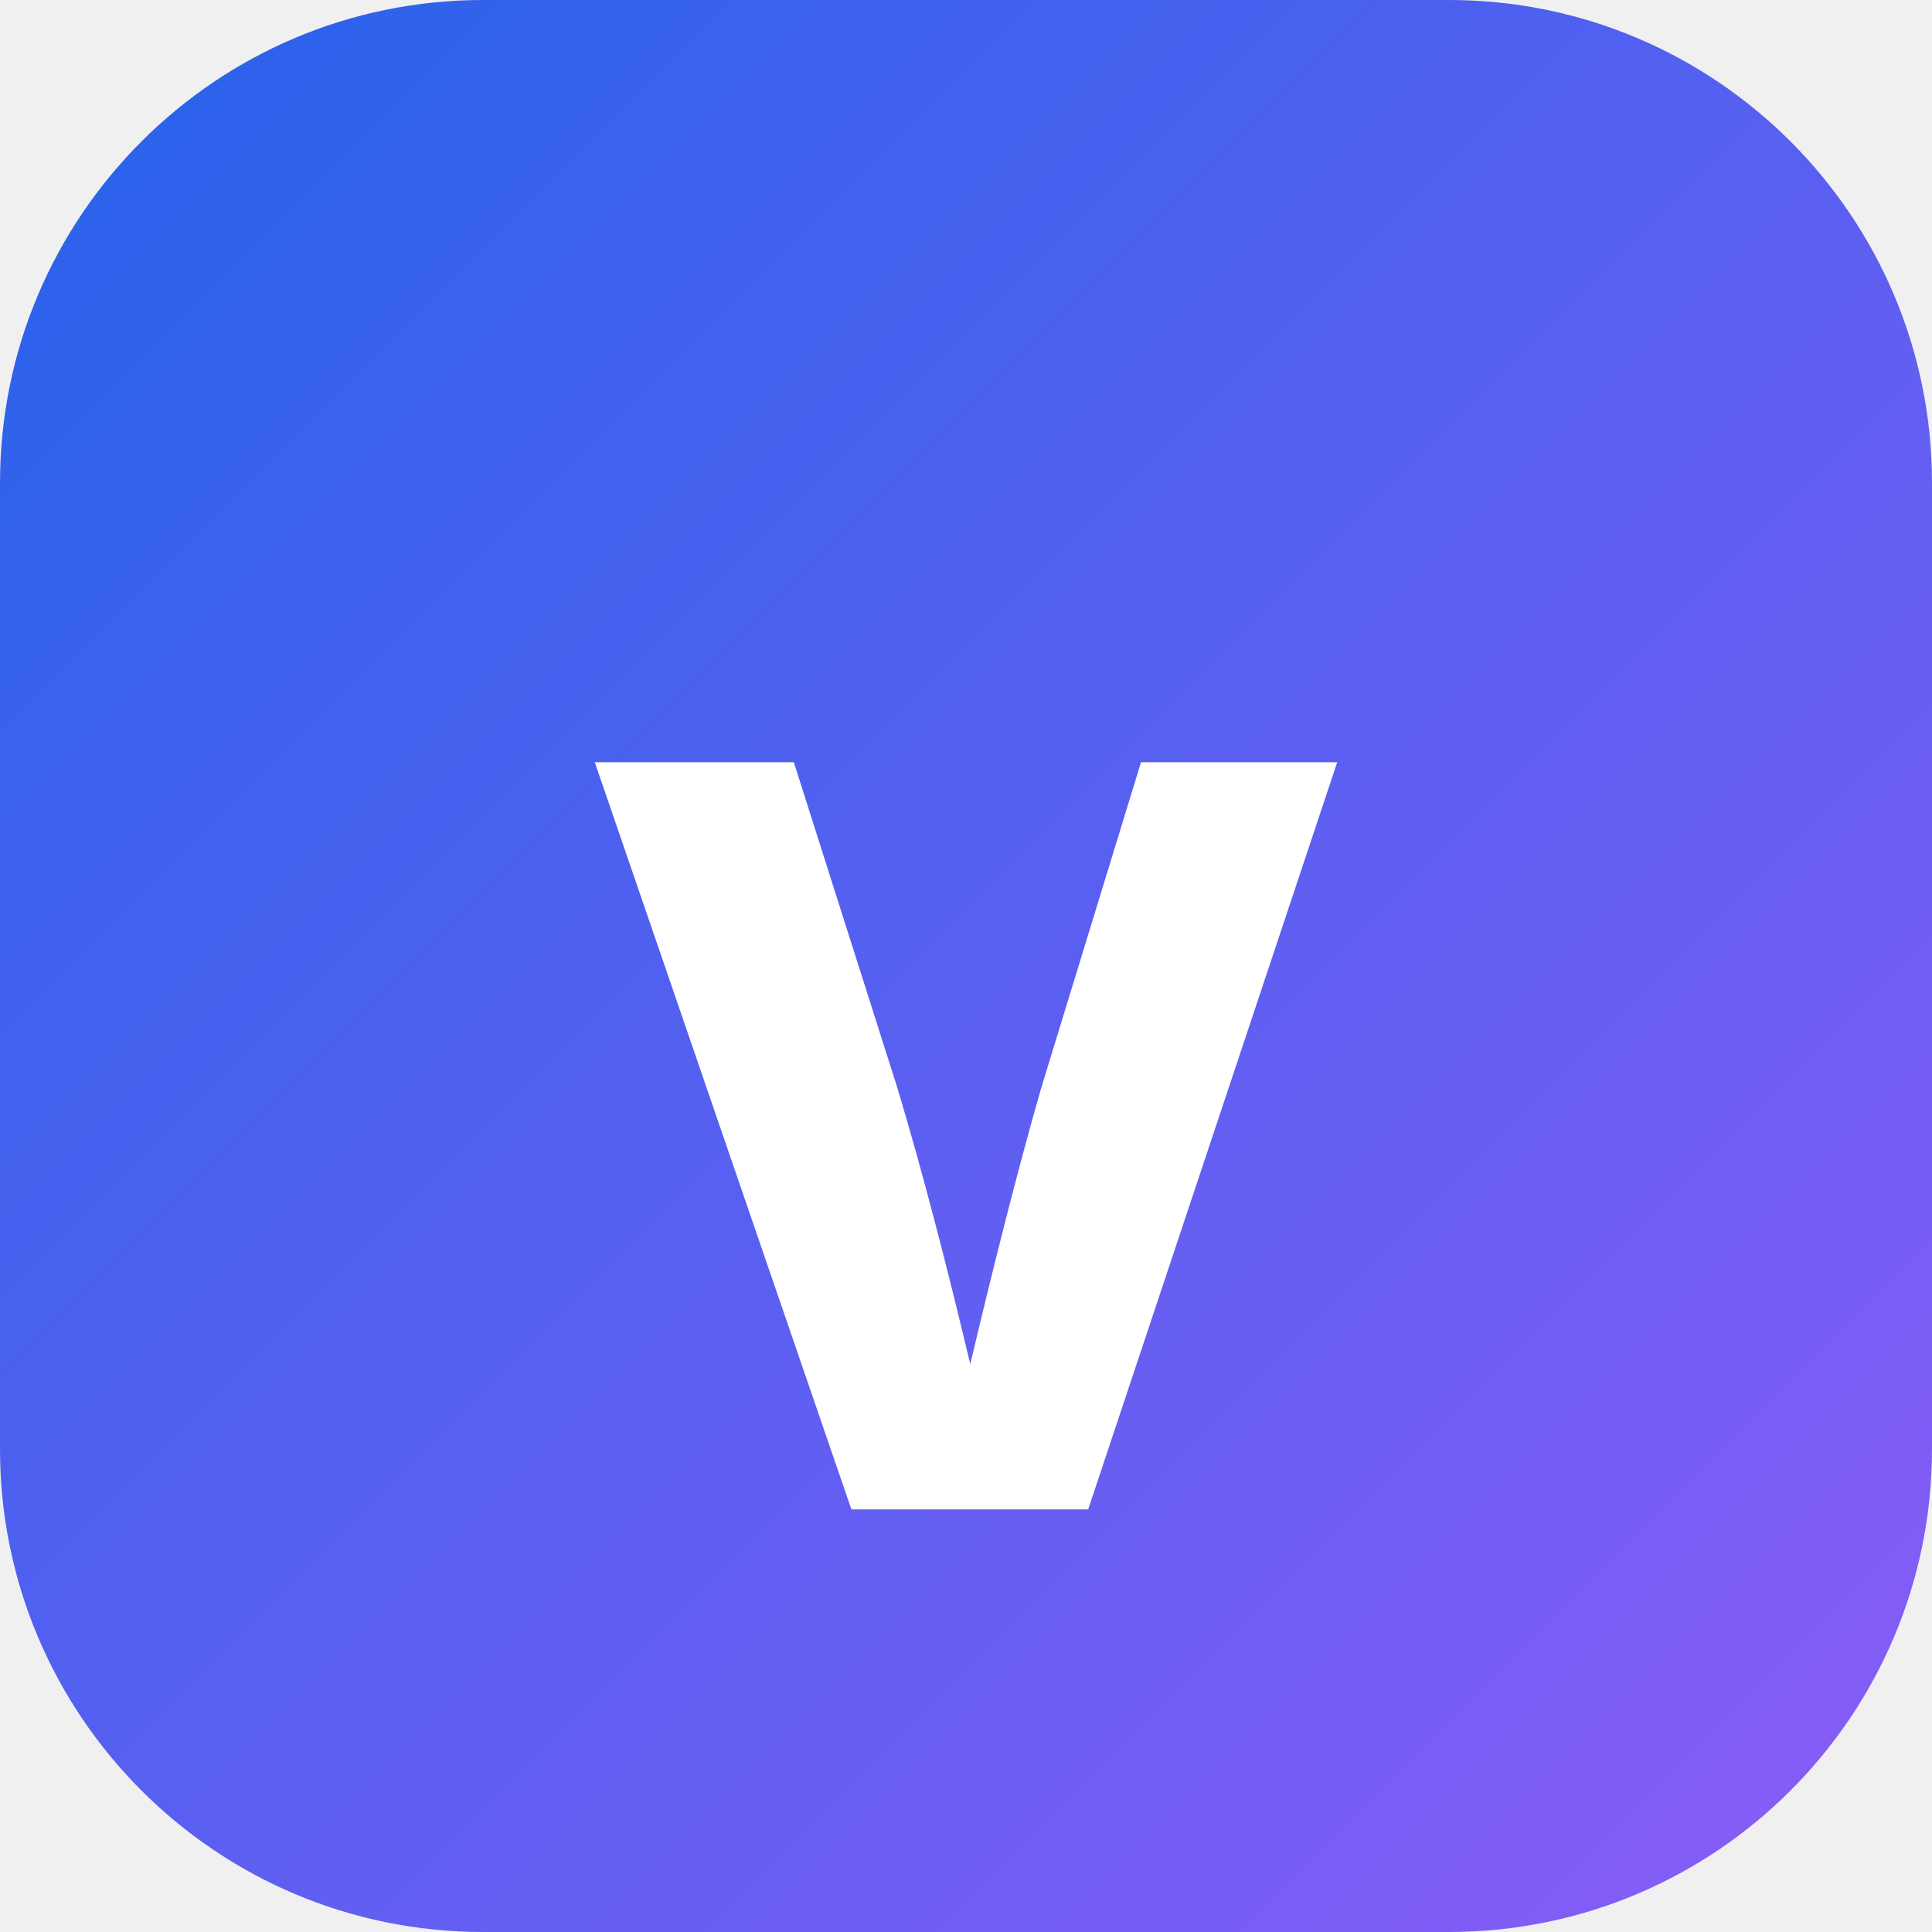
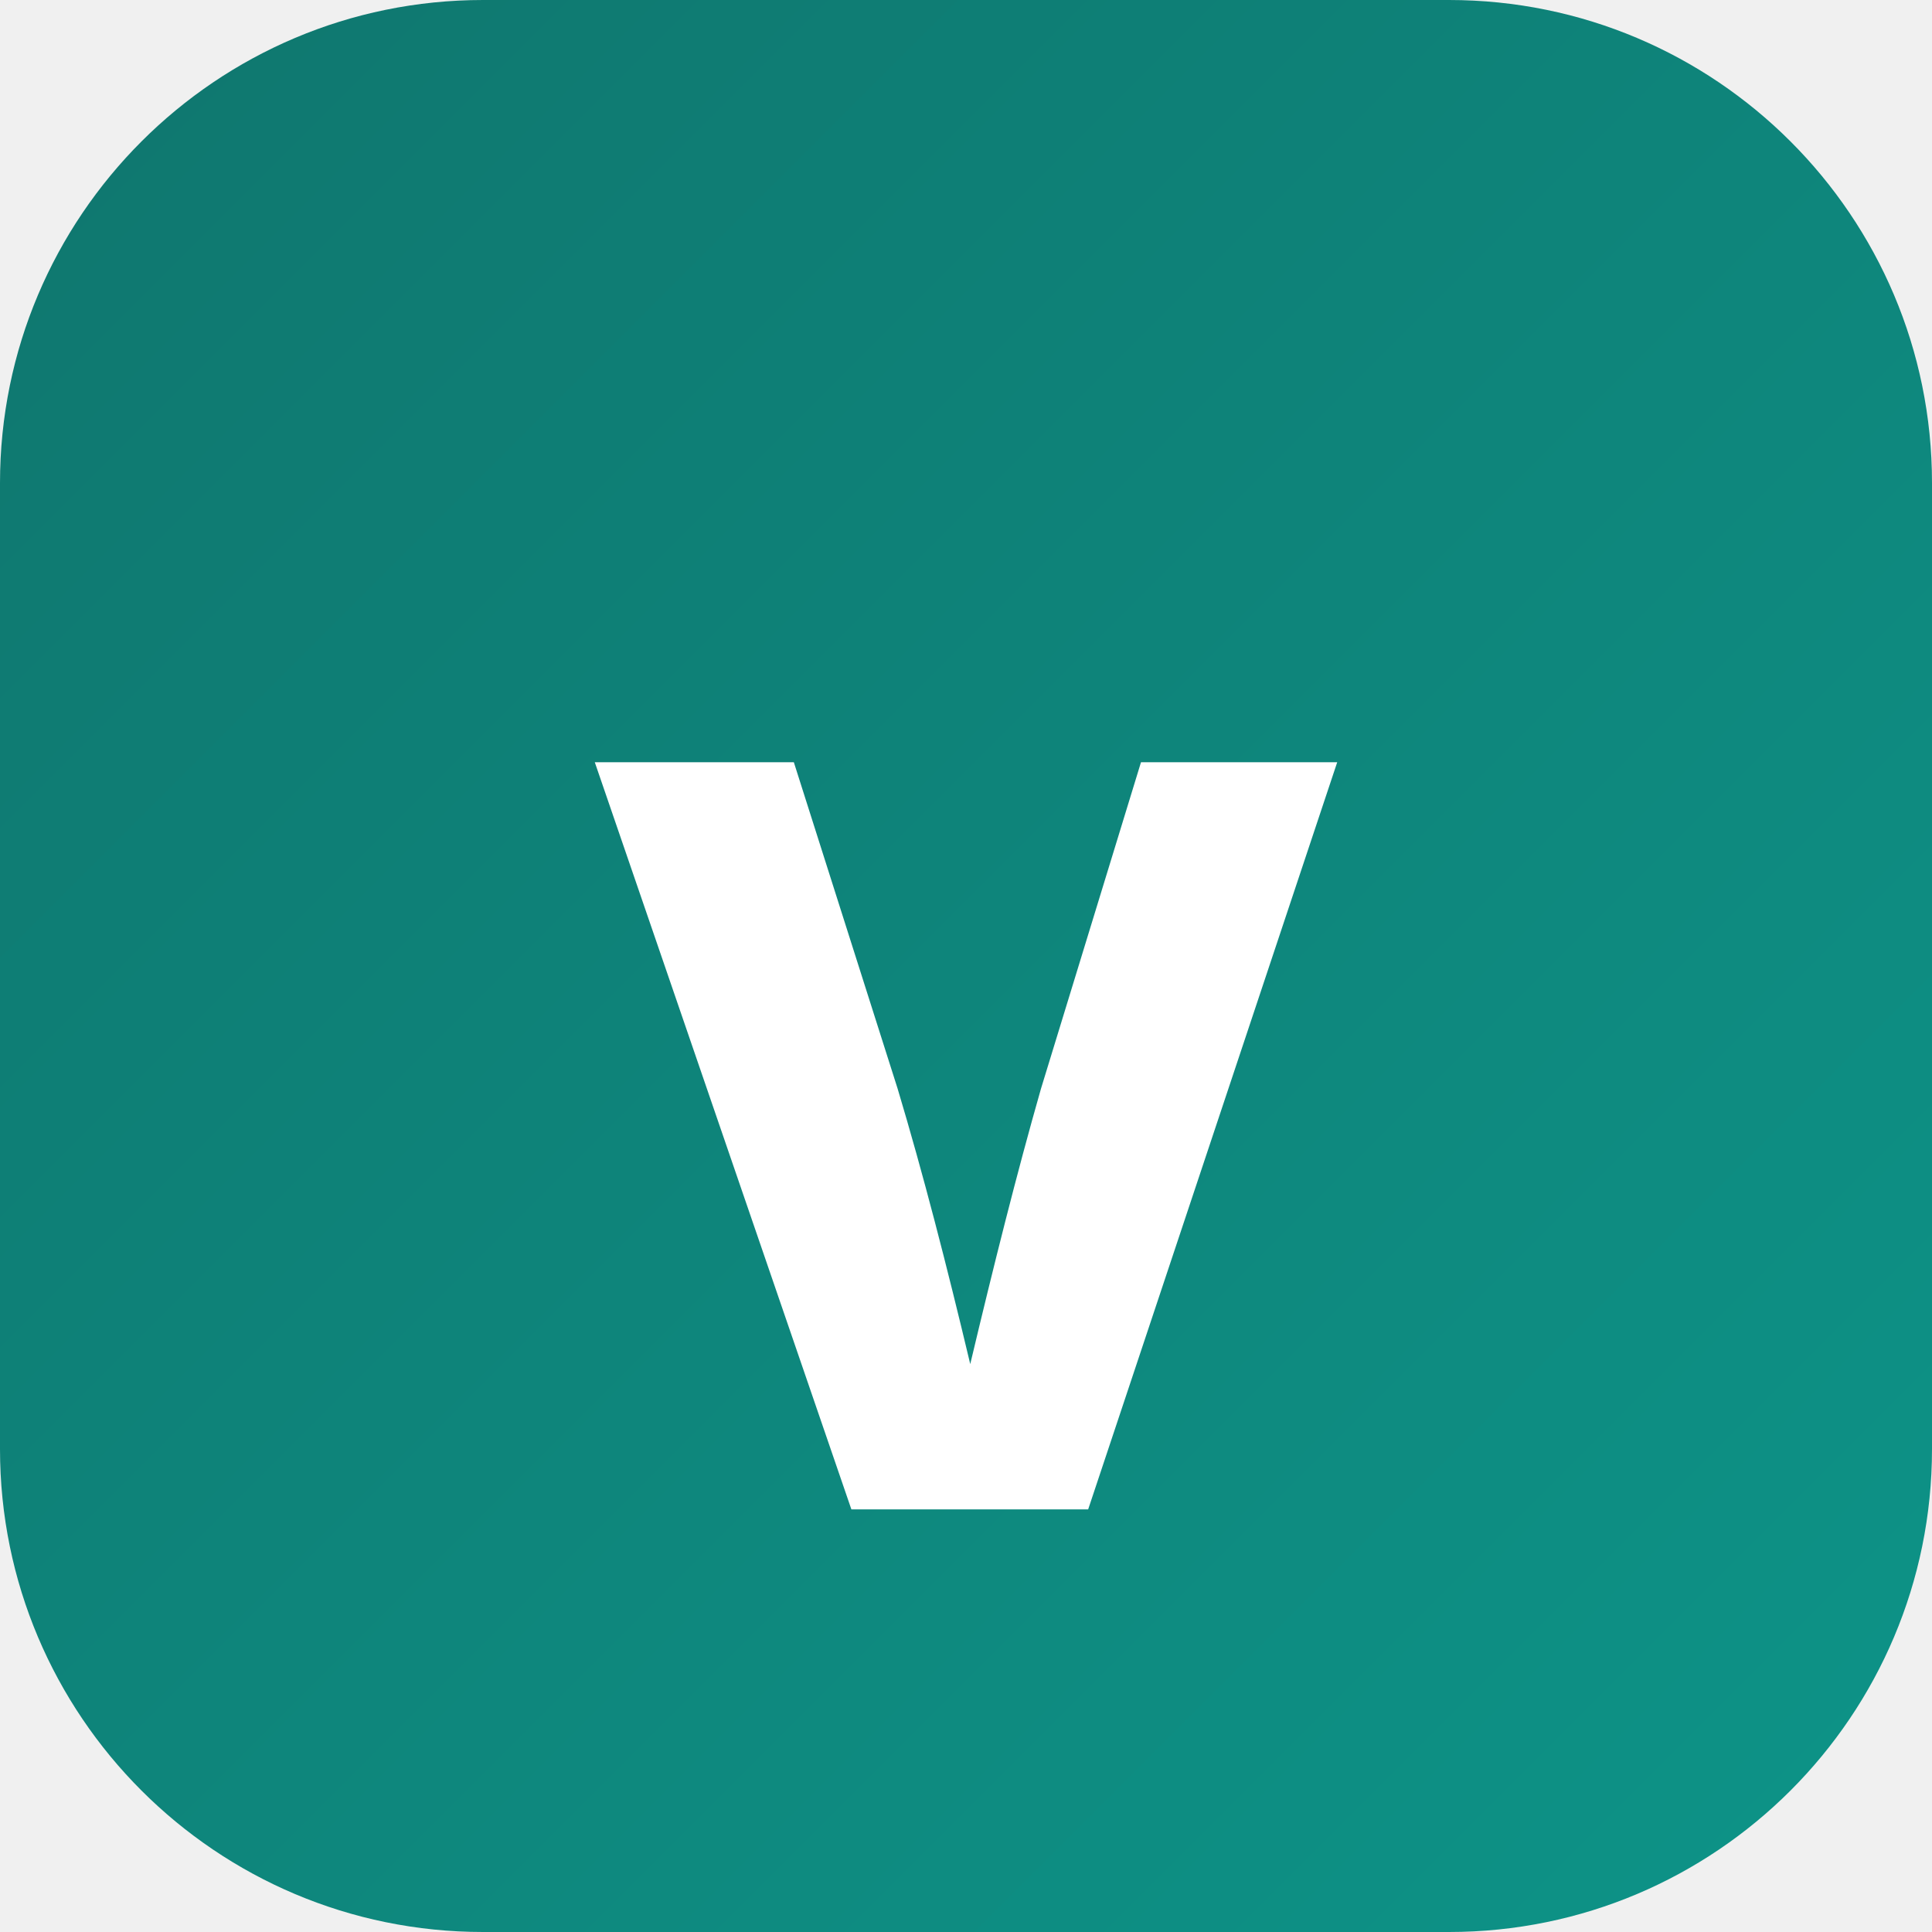
<svg xmlns="http://www.w3.org/2000/svg" viewBox="0 0 32 32">
  <defs>
    <linearGradient id="logo-grad" x1="0%" y1="0%" x2="100%" y2="100%">
-       <stop offset="0%" stop-color="#2563eb" />
-       <stop offset="100%" stop-color="#8b5cf6" />
+       <stop offset="0%" stop-color="#0f766e" />
+       <stop offset="100%" stop-color="#0d9488" />
    </linearGradient>
  </defs>
  <rect width="32" height="32" rx="8" fill="url(#logo-grad)" />
  <text x="50%" y="58%" dominant-baseline="middle" text-anchor="middle" fill="#ffffff" font-family="'Outfit', 'Inter', system-ui, sans-serif" font-weight="800" font-size="17">V</text>
</svg>
